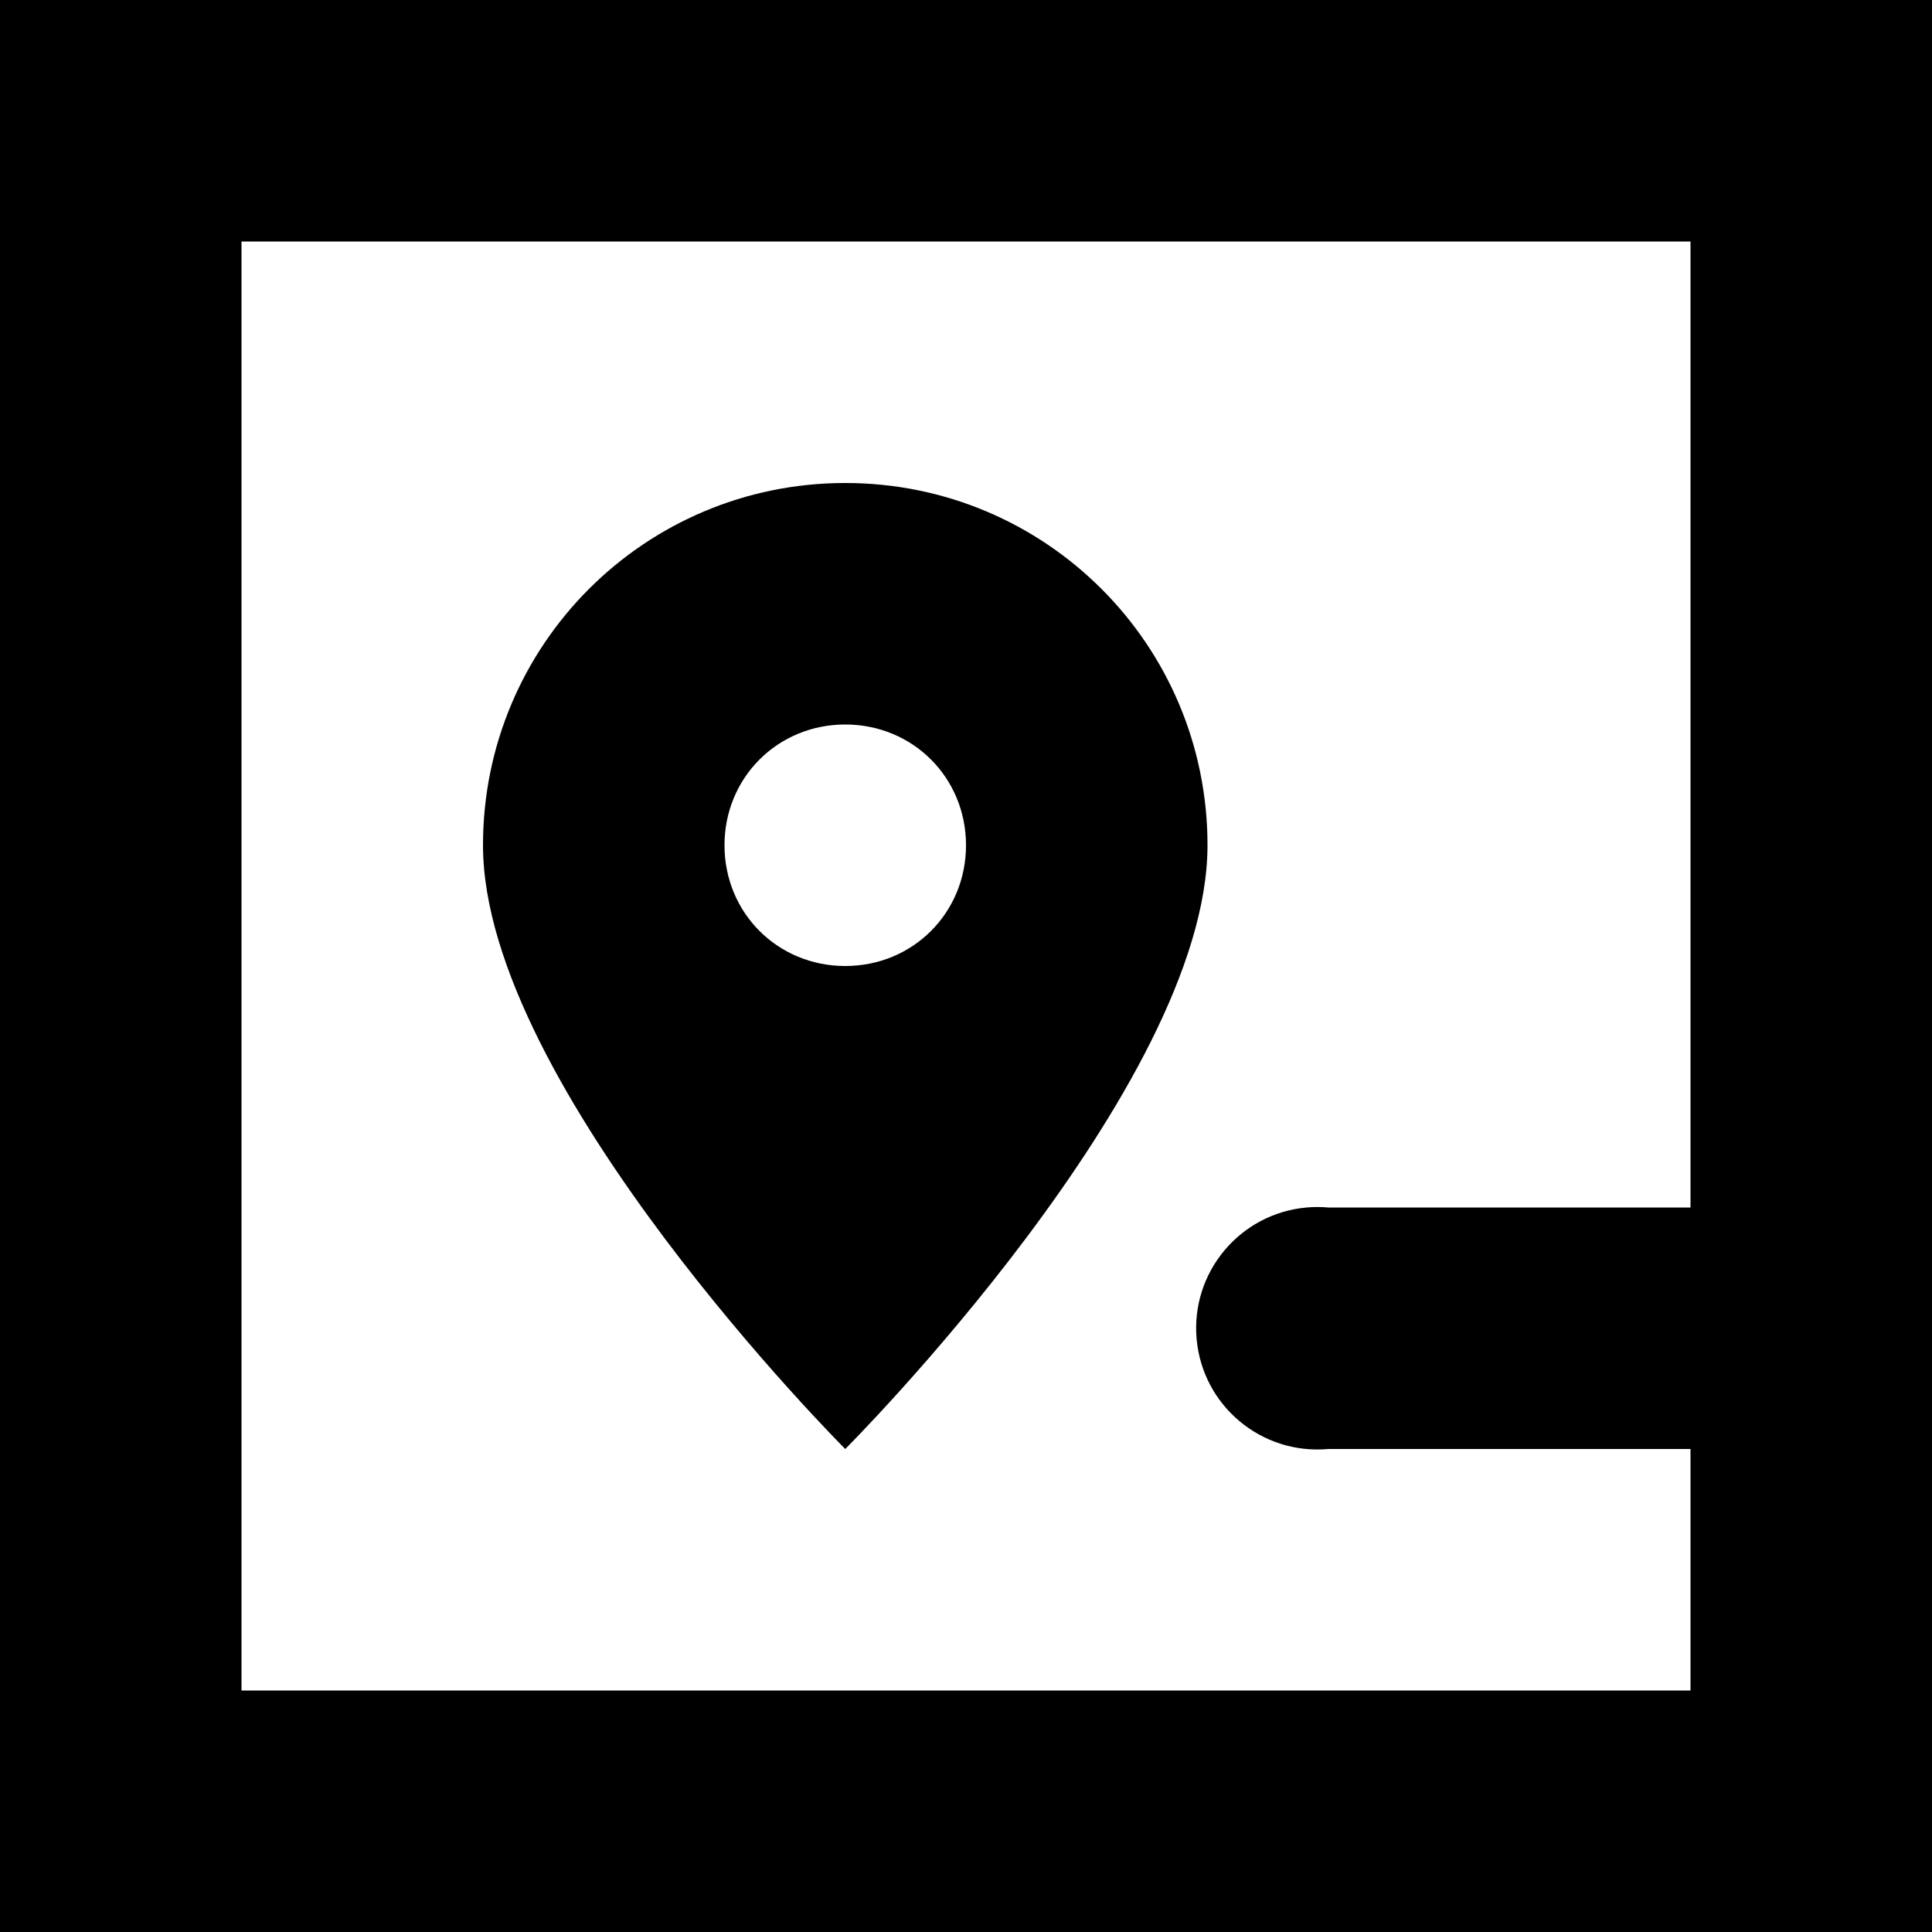
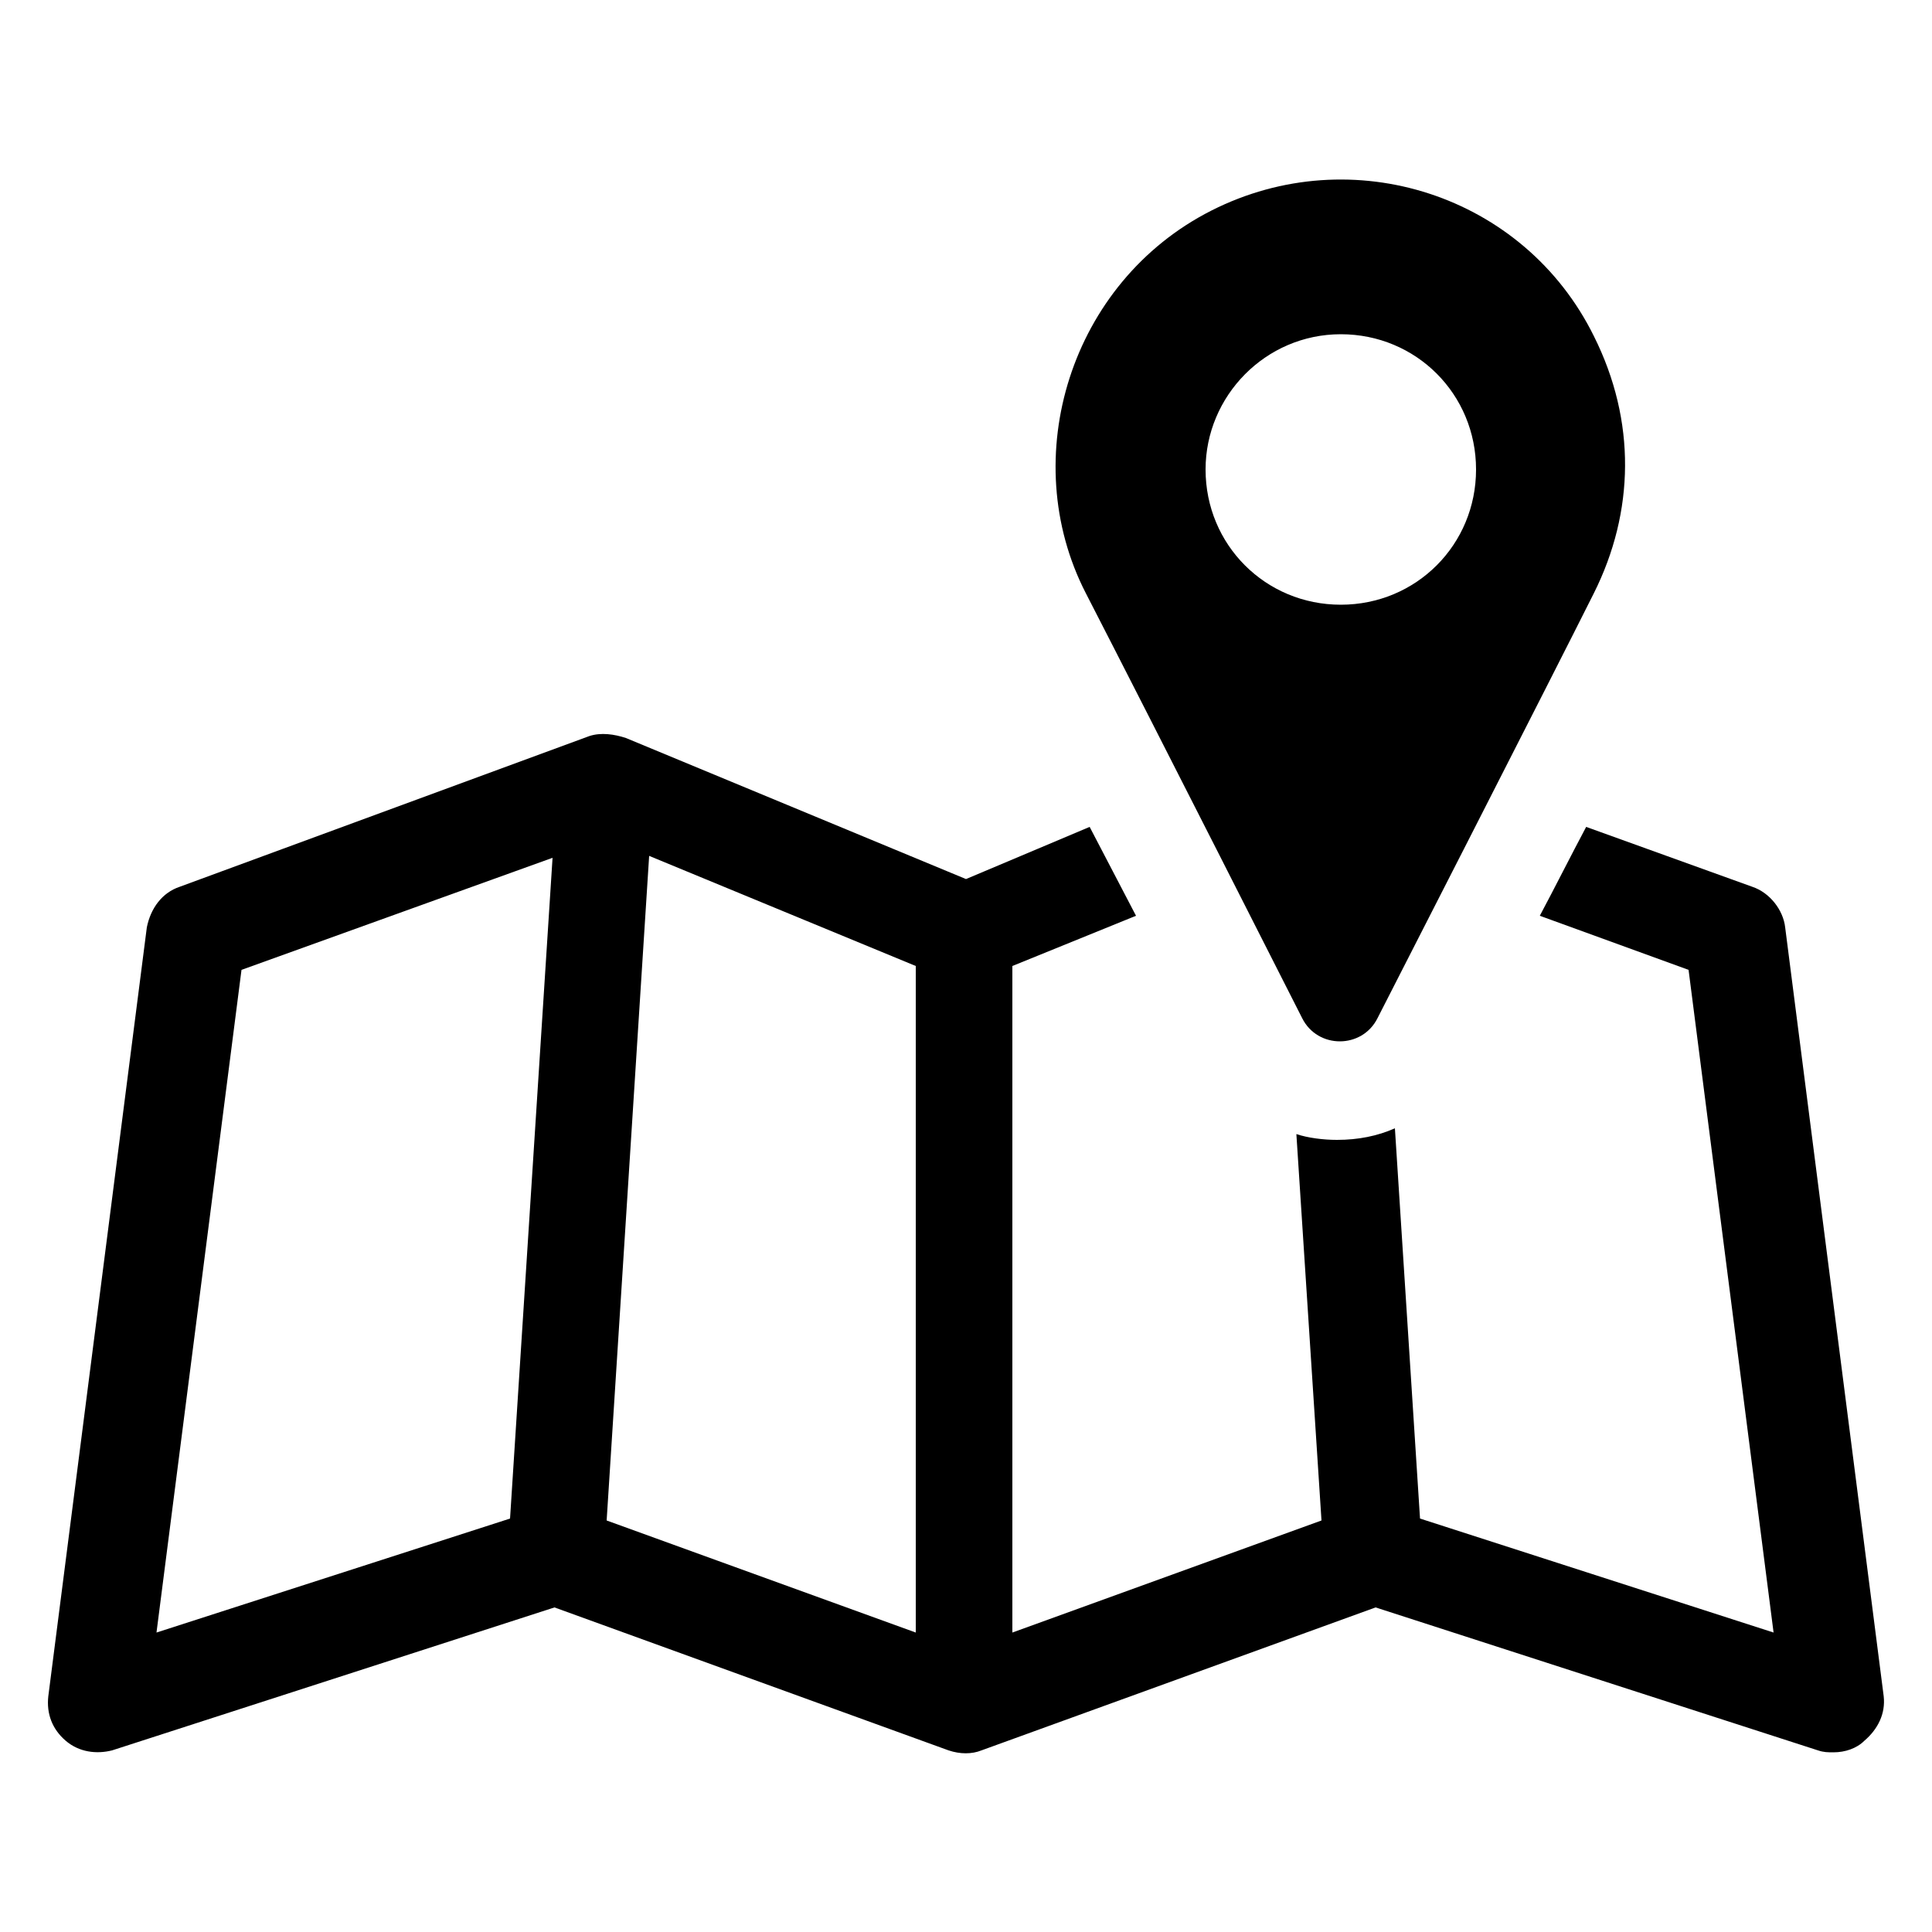
- <svg xmlns="http://www.w3.org/2000/svg" width="8" height="8" viewBox="0 0 8 8">
-   <path d="M0 0v8h8v-2.38a.5.5 0 0 0 0-.22v-5.41h-8zm1 1h6v4h-1.5a.5.5 0 0 0-.09 0 .5.5 0 1 0 .09 1h1.5v1h-6v-6zm2.5 1c-.83 0-1.5.67-1.5 1.5 0 1 1.5 2.5 1.5 2.5s1.5-1.5 1.5-2.5c0-.83-.67-1.5-1.5-1.5zm0 1c.28 0 .5.22.5.5s-.22.5-.5.5-.5-.22-.5-.5.22-.5.5-.5z" />
+ <svg xmlns="http://www.w3.org/2000/svg" height="100px" width="100px" fill="#000000" version="1.1" x="0px" y="0px" viewBox="0 0 100 100" style="enable-background:new 0 0 100 100;" xml:space="preserve">
+   <g>
+     <g>
+       <g>
+         <path d="M97.5,87.8L92.4,48c-0.1-0.9-0.8-1.8-1.7-2.1l-8.6-3.1c-0.8,1.5-1.6,3.1-2.4,4.6l7.7,2.8l4.4,34.3l-18.3-5.9l-1.3-20.2     c-0.9,0.4-1.9,0.6-3,0.6c-0.7,0-1.5-0.1-2.1-0.3l1.3,20l-16,5.8V50l6.4-2.6l-2.4-4.6L50,45.5l-17.6-7.3c-0.6-0.2-1.3-0.3-1.9-0.1     L9.3,45.9C8.4,46.2,7.8,47,7.6,48L2.5,87.8c-0.1,0.9,0.2,1.7,0.9,2.3c0.7,0.6,1.6,0.7,2.4,0.5l22.9-7.4l20.4,7.4     c0.6,0.2,1.2,0.2,1.7,0l20.4-7.4l22.9,7.4c0.3,0.1,0.5,0.1,0.8,0.1c0.6,0,1.2-0.2,1.6-0.6C97.2,89.5,97.6,88.7,97.5,87.8z      M26.4,78.6L8.1,84.5l4.4-34.3l16.1-5.8L26.4,78.6z M47.4,84.5l-16-5.8l2.2-34.4L47.4,50V84.5z" />
+         <path d="M67.4,52.7c0.8,1.6,3.1,1.6,3.9,0c0,0,9.1-17.8,11.2-22c2.1-4.2,2.2-8.9,0-13.3C78.9,10.1,70,7.2,62.7,10.9     c-7.3,3.7-10.1,12.8-6.5,19.8C59.8,37.7,67.4,52.7,67.4,52.7z M69.4,17.3c3.9,0,7,3.1,7,7c0,3.9-3.1,7-7,7c-3.9,0-7-3.1-7-7     C62.4,20.5,65.5,17.3,69.4,17.3z" />
+       </g>
+     </g>
+   </g>
</svg>
